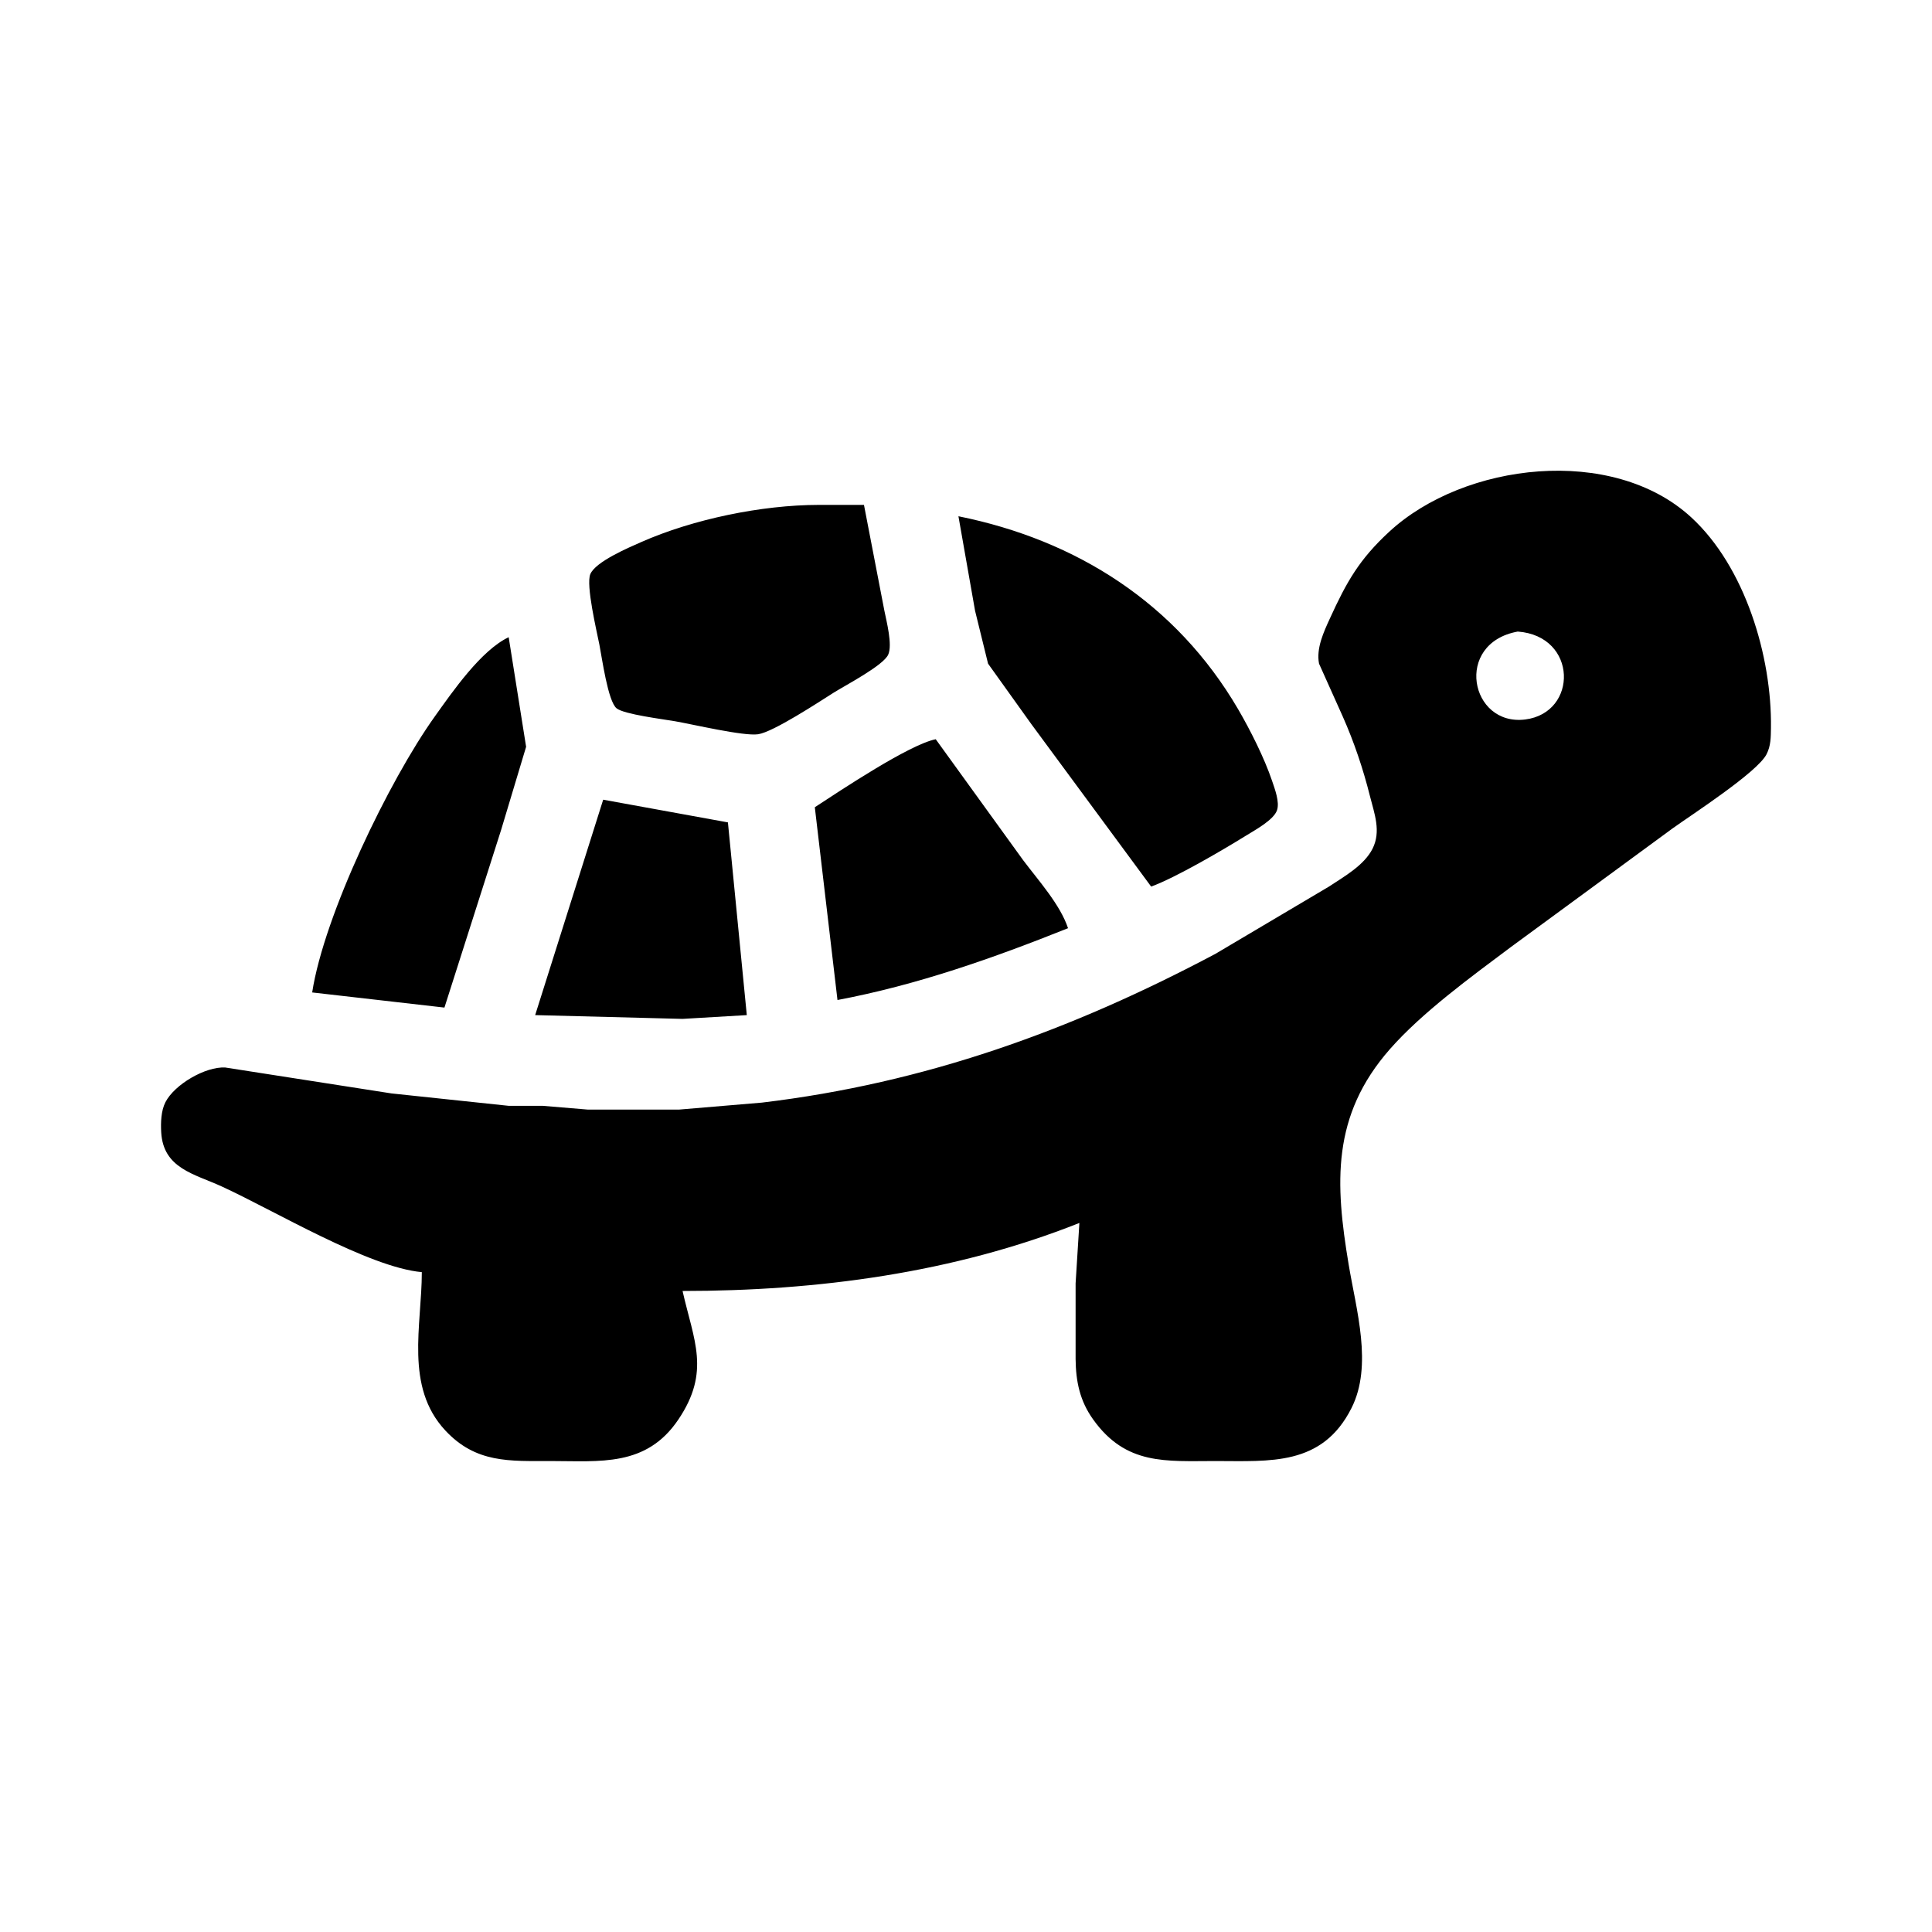
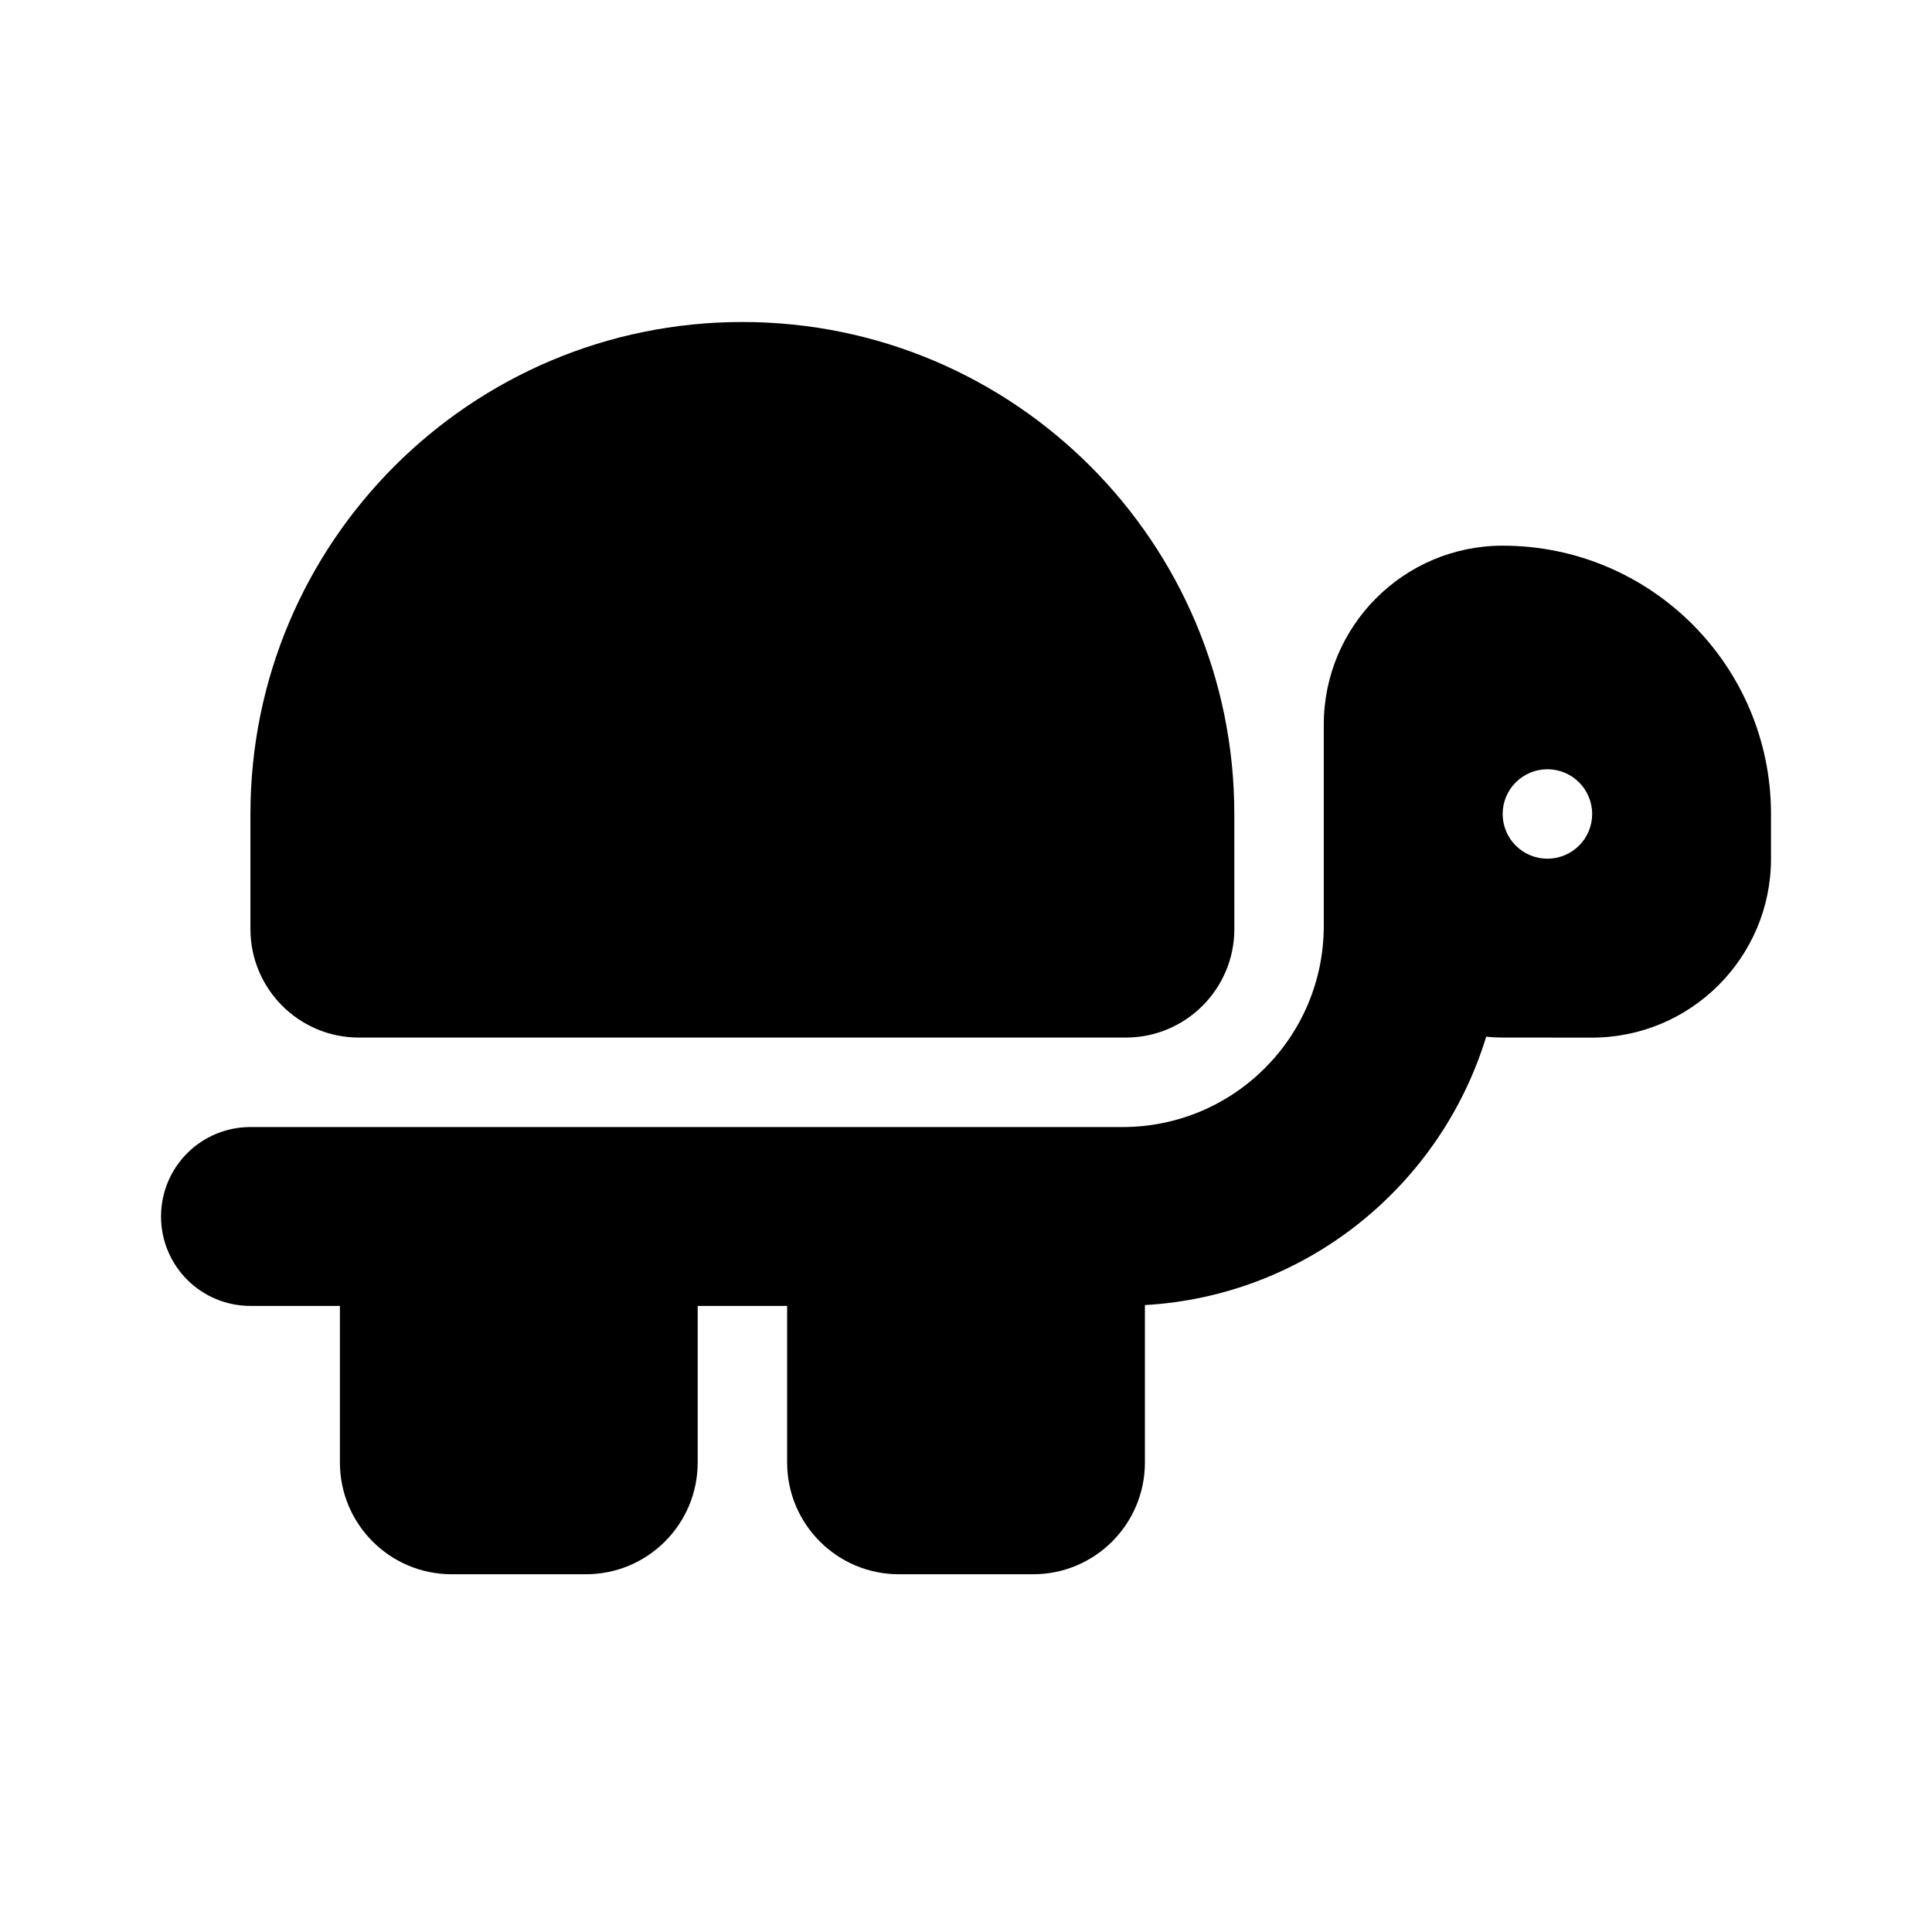
<svg xmlns="http://www.w3.org/2000/svg" viewBox="0 0 48 48">
-   <path d="m10.48 31.604c0 1.326-.43 2.847.583 3.935.761.818 1.601.76 2.609.76 1.237 0 2.386.152 3.183-1.033.803-1.194.381-1.96.103-3.192 3.344 0 6.732-.447 9.859-1.69l-.094 1.502v1.878c.006.557.104 1.039.436 1.502.817 1.144 1.809 1.033 3.038 1.033 1.356 0 2.652.13 3.38-1.315.535-1.059.116-2.445-.07-3.568-.336-2.012-.43-3.695 1.026-5.352.798-.908 2.01-1.79 2.988-2.523l4.037-2.962c.497-.355 2.1-1.391 2.331-1.839.109-.213.106-.425.11-.656.024-1.779-.644-4.001-1.98-5.23-1.958-1.802-5.642-1.363-7.503.356-.746.688-1.06 1.247-1.473 2.151-.156.34-.346.747-.272 1.127l.59 1.315c.281.633.506 1.301.674 1.972.111.439.284.88.064 1.314-.21.412-.706.69-1.085.94l-2.817 1.669c-3.591 1.907-7.214 3.212-11.267 3.696l-2.066.174h-2.253l-1.127-.094h-.845l-2.911-.308-4.131-.644c-.494-.028-1.26.421-1.486.86-.111.215-.119.511-.106.749.052.899.818 1.032 1.499 1.344 1.299.594 3.652 2.011 4.976 2.131zm10.985-19.06h-1.127c-1.415.002-3.119.354-4.413.926-.313.138-1.131.486-1.259.795-.113.27.159 1.414.226 1.753.063.316.211 1.408.428 1.581.19.15 1.159.269 1.45.32.435.075 1.712.377 2.066.323.379-.057 1.498-.794 1.878-1.034.29-.182 1.236-.675 1.354-.945.109-.245-.042-.822-.096-1.091zm2.347.282.413 2.347.323 1.315 1.075 1.502 2.977 4.037c.617-.226 1.763-.899 2.347-1.26.219-.136.698-.393.78-.637.07-.206-.056-.531-.123-.731-.192-.568-.543-1.265-.846-1.784-1.536-2.623-4.005-4.196-6.947-4.789zm13.896 2.865c1.492.11 1.501 2.016.188 2.184-1.374.175-1.781-1.894-.188-2.184zm-29.952 8.966 3.286.376 1.408-4.413.621-2.066-.433-2.723c-.684.324-1.391 1.347-1.837 1.972-1.132 1.584-2.75 4.936-3.045 6.854zm12.488-4.601.563 4.789c1.976-.372 3.865-1.039 5.728-1.784-.195-.588-.738-1.188-1.115-1.69l-2.172-3.005c-.662.134-2.361 1.27-3.005 1.69zm-5.258-.188-1.69 5.352 3.662.094 1.596-.094-.469-4.788z" />
+   <path d="m30.667 23.083c0 1.486-1.208 2.695-2.695 2.695h-19.056c-1.486 0-2.694-1.208-2.694-2.695v-2.861c0-6.75 5.472-12.222 12.222-12.222s12.222 5.472 12.222 12.222zm6.667 2.695c-.139 0-.278-.007-.41-.021-1.132 3.701-4.465 6.438-8.479 6.667v3.91c0 1.535-1.243 2.778-2.778 2.778h-3.333c-1.535 0-2.778-1.243-2.778-2.778v-3.889h-2.222v3.889c0 1.535-1.243 2.778-2.778 2.778h-3.333c-1.535 0-2.778-1.243-2.778-2.778v-3.889h-2.222c-1.229 0-2.222-.993-2.222-2.222 0-1.229.993-2.222 2.222-2.222h5 3.333 7.778 3.333 2.222c2.764 0 5-2.236 5-5v-1.667-2.222-1.111c0-2.451 1.993-4.444 4.444-4.444 3.681 0 6.667 2.986 6.667 6.667v1.111c0 2.451-1.993 4.444-4.444 4.444zm1.111-4.444c.295 0 .577-.117.786-.325s.326-.491.326-.786-.117-.577-.326-.786c-.208-.208-.491-.325-.786-.325-.295 0-.577.117-.786.325-.208.208-.326.491-.326.786s.117.577.326.786c.208.208.491.325.786.325z" />
</svg>
